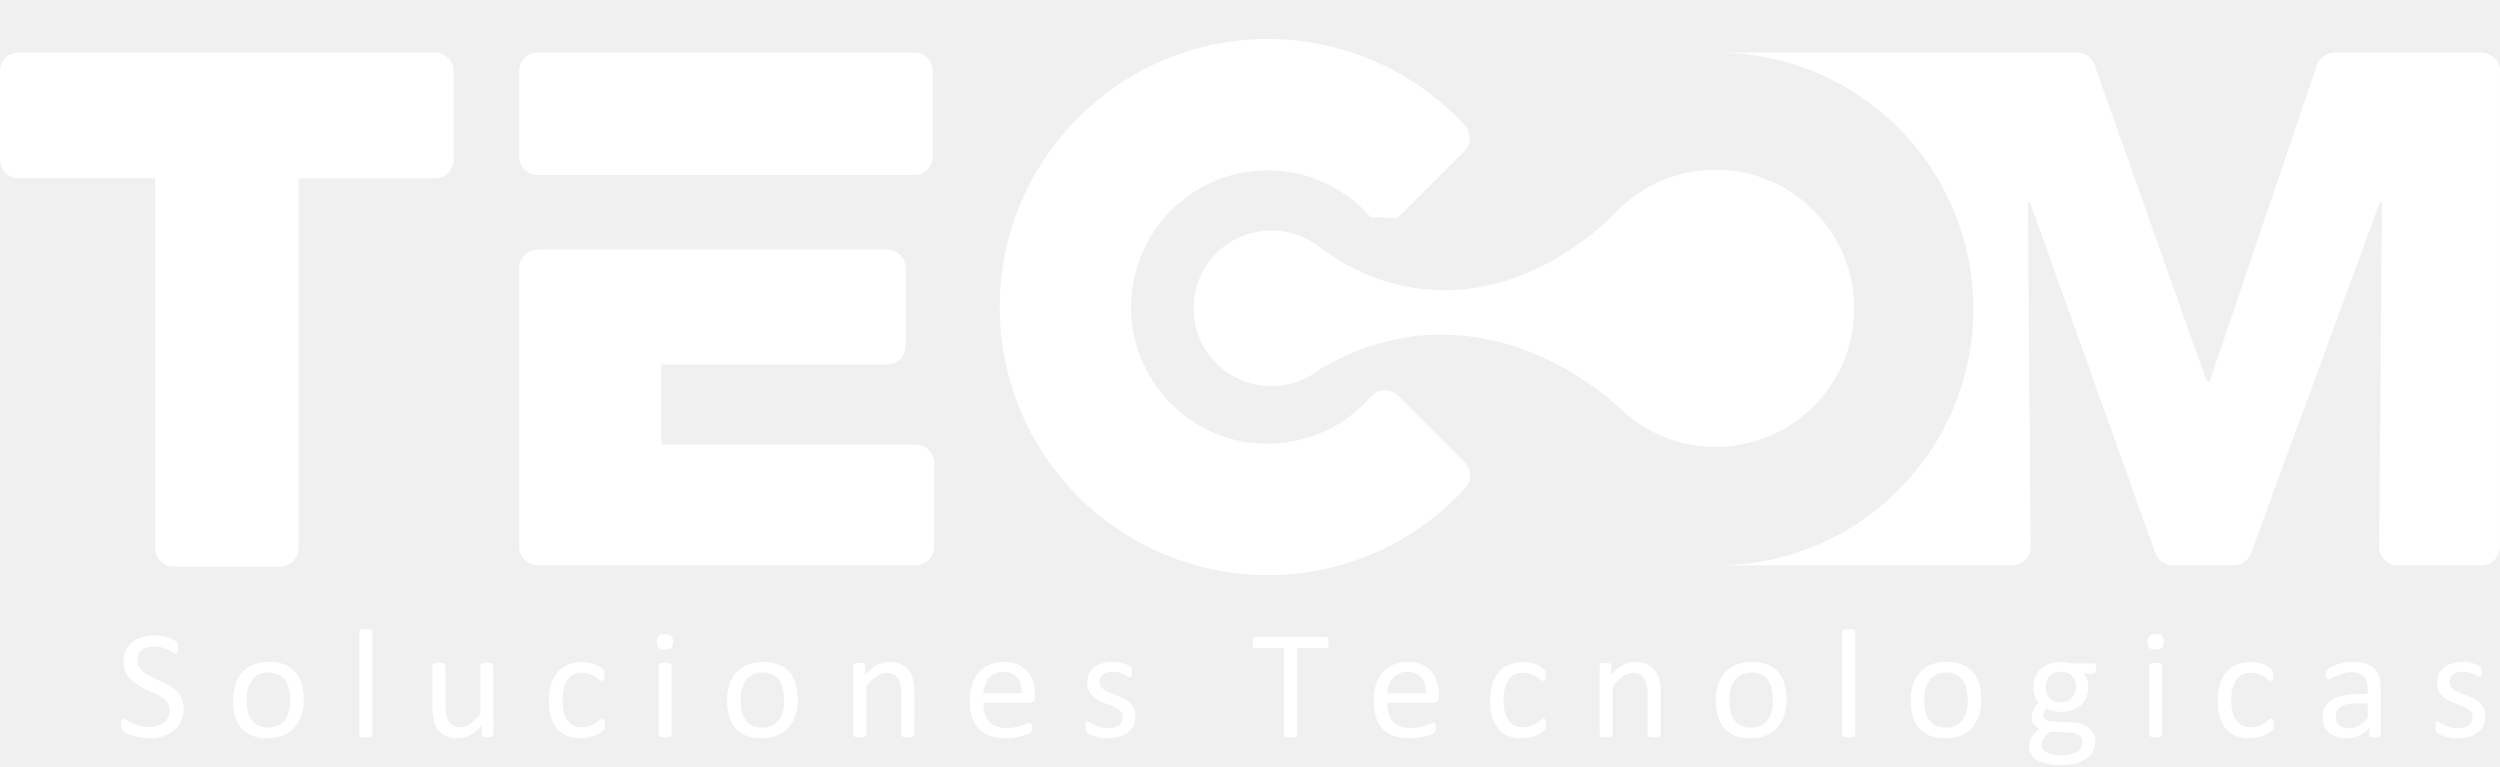
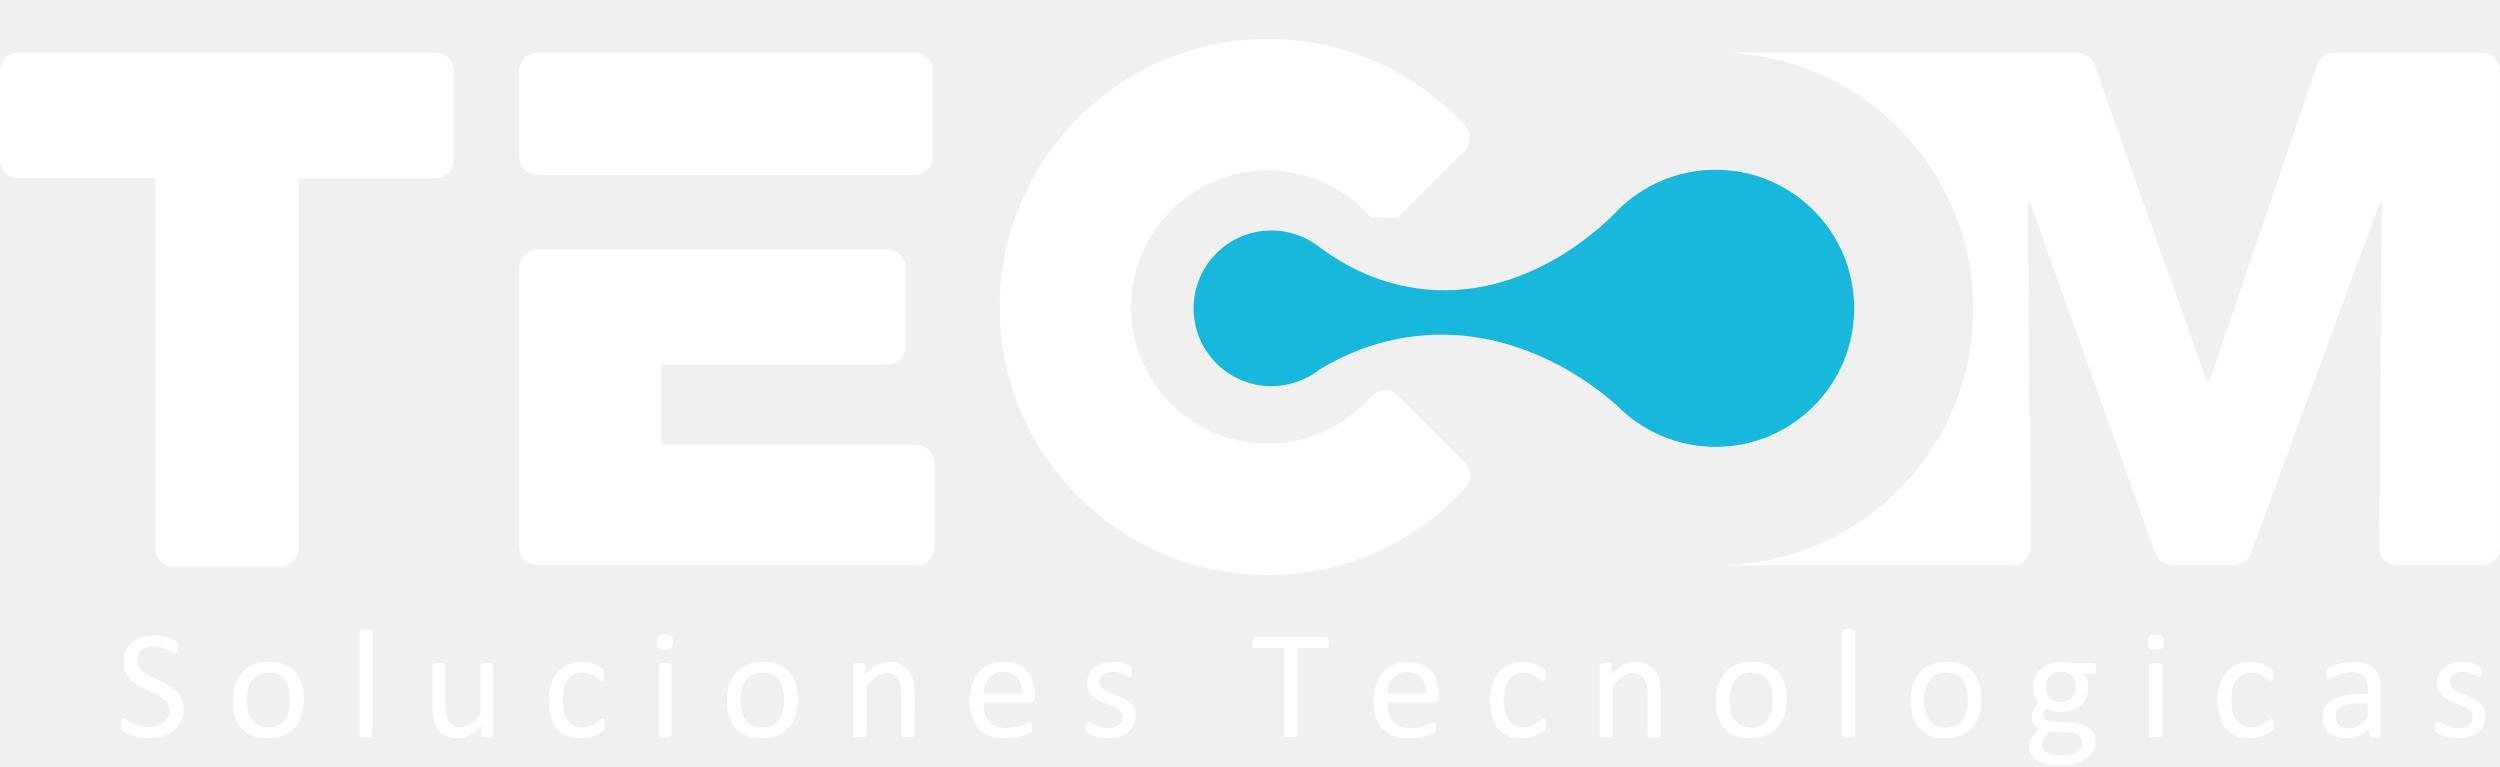
<svg xmlns="http://www.w3.org/2000/svg" id="Capa_1" data-name="Capa 1" viewBox="0 0 384.35 117.81" version="1.1">
  <defs id="defs1">
    <style id="style1">
      .cls-1 {
        fill: #fff;
      }

      .cls-2 {
        fill: #fff;
      }
    </style>
  </defs>
  <path class="cls-1" d="M 66.91,8.09 H 2.84 C 1.27,8.09 0,9.36 0,10.93 v 13.64 c 0,1.57 1.27,2.84 2.84,2.84 h 21.01 v 56.86 c 0,1.57 1.27,2.84 2.84,2.84 h 16.36 c 1.57,0 2.84,-1.27 2.84,-2.84 V 27.42 H 66.9 c 1.57,0 2.84,-1.27 2.84,-2.84 V 10.93 c 0,-1.57 -1.27,-2.84 -2.84,-2.84 z" id="path33" style="fill:#ffffff;fill-opacity:1;stroke:#ffffff;stroke-opacity:1;stroke-width:0;stroke-dasharray:none" />
  <g id="g2" style="fill:#ffffff;fill-opacity:1;stroke:#ffffff;stroke-opacity:1;stroke-width:0;stroke-dasharray:none" transform="translate(0,6)">
    <path id="path32" class="cls-1" d="m 82.66,2.09 h 57.91 c 1.573,0 2.84,1.267 2.84,2.84 V 18.06 c 0,1.573 -1.267,2.84 -2.84,2.84 H 82.66 c -1.573,0 -2.84,-1.267 -2.84,-2.84 V 4.93 c 0,-1.573 1.267,-2.84 2.84,-2.84 z" style="fill:#ffffff;fill-opacity:1;stroke:#ffffff;stroke-opacity:1;stroke-width:0;stroke-dasharray:none" />
    <path class="cls-1" d="M 101.66,62.36 V 50.04 h 34.73 c 1.57,0 2.84,-1.27 2.84,-2.84 V 35.21 c 0,-1.57 -1.27,-2.84 -2.84,-2.84 H 82.66 c -1.57,0 -2.84,1.27 -2.84,2.84 v 42.86 c 0,1.57 1.27,2.84 2.84,2.84 h 58.12 c 1.57,0 2.84,-1.27 2.84,-2.84 V 65.21 c 0,-1.57 -1.27,-2.84 -2.84,-2.84 h -39.12 z" id="path31" style="fill:#ffffff;fill-opacity:1;stroke:#ffffff;stroke-opacity:1;stroke-width:0;stroke-dasharray:none" />
  </g>
  <path class="cls-1" d="m 210.76,60.98 c -4.43,5.1 -11.27,8.04 -18.75,7.05 -9.43,-1.26 -16.95,-8.97 -17.99,-18.43 -1.4,-12.68 8.49,-23.41 20.88,-23.41 6.32,0 11.98,2.79 15.83,7.2 l 4.13,0.13 10.27,-10.27 c 1.08,-1.08 1.12,-2.83 0.08,-3.95 -8.12,-8.81 -20.02,-14.08 -33.13,-13.21 -20.37,1.36 -36.86,17.78 -38.28,38.15 -1.68,24.1 17.37,44.17 41.1,44.17 12.03,0 22.84,-5.16 30.38,-13.38 1.03,-1.12 0.98,-2.86 -0.09,-3.94 L 214.92,60.82 c -1.17,-1.17 -3.07,-1.09 -4.15,0.15 z" id="path30" style="fill:#ffffff;fill-opacity:1;stroke:#ffffff;stroke-opacity:1;stroke-width:0;stroke-dasharray:none" />
-   <path class="cls-2" d="m 263.76,26.1 c -5.92,0 -11.27,2.41 -15.13,6.31 v 0 c -1.47,1.56 -13.86,14.32 -30.8,11.92 -6.92,-0.98 -12.03,-4.13 -14.97,-6.34 v 0 c -2.04,-1.6 -4.6,-2.56 -7.39,-2.56 -6.61,0 -11.97,5.36 -11.97,11.97 0,6.61 5.36,11.97 11.97,11.97 2.79,0 5.36,-0.96 7.39,-2.56 v 0 c 3.26,-1.97 8.28,-4.38 14.73,-5.13 16.54,-1.92 28.71,8.61 31.04,10.71 v 0 c 3.86,3.89 9.21,6.31 15.13,6.31 11.76,0 21.3,-9.54 21.3,-21.3 0,-11.76 -9.54,-21.3 -21.3,-21.3 z" id="path29" style="fill:#ffffff;fill-opacity:1;stroke:#ffffff;stroke-opacity:1;stroke-width:0;stroke-dasharray:none" />
+   <path class="cls-2" d="m 263.76,26.1 c -5.92,0 -11.27,2.41 -15.13,6.31 v 0 c -1.47,1.56 -13.86,14.32 -30.8,11.92 -6.92,-0.98 -12.03,-4.13 -14.97,-6.34 v 0 c -2.04,-1.6 -4.6,-2.56 -7.39,-2.56 -6.61,0 -11.97,5.36 -11.97,11.97 0,6.61 5.36,11.97 11.97,11.97 2.79,0 5.36,-0.96 7.39,-2.56 v 0 c 3.26,-1.97 8.28,-4.38 14.73,-5.13 16.54,-1.92 28.71,8.61 31.04,10.71 v 0 c 3.86,3.89 9.21,6.31 15.13,6.31 11.76,0 21.3,-9.54 21.3,-21.3 0,-11.76 -9.54,-21.3 -21.3,-21.3 z" id="path29" style="fill:#17b8db;fill-opacity:1;stroke:#ffffff;stroke-opacity:1;stroke-width:0;stroke-dasharray:none" />
  <path class="cls-1" d="m 358.89,8.09 c -1.22,0 -2.3,0.78 -2.69,1.93 l -16.49,48.61 h -0.45 L 322.01,9.98 c -0.4,-1.13 -1.48,-1.89 -2.68,-1.89 h -55.36 c 21.76,0 39.41,17.64 39.41,39.41 0,21.77 -17.64,39.41 -39.41,39.41 h 45.38 c 1.58,0 2.86,-1.29 2.84,-2.87 l -0.42,-52.91 h 0.33 l 19.25,53.88 c 0.4,1.13 1.48,1.89 2.68,1.89 h 9.37 c 1.19,0 2.26,-0.74 2.67,-1.86 l 19.8,-53.91 h 0.33 l -0.42,52.91 c -0.01,1.58 1.26,2.87 2.84,2.87 h 12.88 c 1.57,0 2.84,-1.27 2.84,-2.84 V 10.93 c 0,-1.57 -1.27,-2.84 -2.84,-2.84 z" id="path28" style="fill:#ffffff;fill-opacity:1;stroke:#ffffff;stroke-opacity:1;stroke-width:0;stroke-dasharray:none" />
  <g id="g27" style="fill:#ffffff;fill-opacity:1;stroke-width:0;stroke-dasharray:none">
    <path d="m 28.24,108.969 q 0,1.082 -0.411,1.926 -0.399,0.844 -1.125,1.438 -0.714,0.583 -1.694,0.88 -0.968,0.297 -2.093,0.297 -0.786,0 -1.464,-0.131 -0.665,-0.131 -1.198,-0.321 -0.52,-0.19 -0.883,-0.392 -0.351,-0.202 -0.496,-0.345 -0.133,-0.143 -0.206,-0.357 -0.06,-0.226 -0.06,-0.594 0,-0.262 0.024,-0.428 0.024,-0.178 0.073,-0.285 0.048,-0.107 0.121,-0.143 0.073,-0.048 0.169,-0.048 0.169,0 0.472,0.202 0.315,0.202 0.798,0.44 0.484,0.238 1.161,0.452 0.69,0.202 1.585,0.202 0.677,0 1.234,-0.178 0.569,-0.178 0.968,-0.499 0.411,-0.333 0.629,-0.808 0.218,-0.476 0.218,-1.082 0,-0.654 -0.302,-1.117 -0.302,-0.464 -0.798,-0.808 -0.496,-0.357 -1.137,-0.642 -0.629,-0.297 -1.295,-0.594 -0.665,-0.309 -1.295,-0.678 -0.629,-0.369 -1.125,-0.868 -0.496,-0.499 -0.811,-1.165 -0.302,-0.678 -0.302,-1.617 0,-0.963 0.351,-1.712 0.363,-0.761 0.992,-1.272 0.641,-0.511 1.512,-0.773 0.883,-0.273 1.899,-0.273 0.52,0 1.04,0.095 0.532,0.083 0.992,0.238 0.472,0.143 0.835,0.333 0.363,0.178 0.472,0.297 0.121,0.107 0.157,0.178 0.036,0.059 0.06,0.166 0.024,0.095 0.036,0.238 0.012,0.143 0.012,0.369 0,0.214 -0.024,0.38 -0.012,0.166 -0.048,0.285 -0.036,0.107 -0.109,0.166 -0.06,0.048 -0.145,0.048 -0.133,0 -0.423,-0.166 -0.278,-0.166 -0.69,-0.369 -0.411,-0.214 -0.98,-0.38 -0.557,-0.178 -1.258,-0.178 -0.653,0 -1.137,0.178 -0.484,0.166 -0.798,0.452 -0.315,0.285 -0.472,0.678 -0.157,0.392 -0.157,0.832 0,0.642 0.302,1.106 0.302,0.464 0.798,0.82 0.508,0.357 1.149,0.654 0.641,0.297 1.307,0.606 0.665,0.297 1.307,0.666 0.641,0.357 1.137,0.856 0.508,0.487 0.811,1.165 0.315,0.666 0.315,1.581 z m 18.474,-1.45 q 0,1.308 -0.351,2.413 -0.351,1.094 -1.053,1.89 -0.69,0.796 -1.742,1.248 -1.04,0.44 -2.42,0.44 -1.343,0 -2.347,-0.392 -0.992,-0.392 -1.657,-1.141 -0.665,-0.749 -0.992,-1.819 -0.327,-1.07 -0.327,-2.425 0,-1.308 0.339,-2.401 0.351,-1.106 1.04,-1.902 0.702,-0.796 1.742,-1.236 1.04,-0.44 2.432,-0.44 1.343,0 2.335,0.392 1.004,0.392 1.67,1.141 0.665,0.749 0.992,1.819 0.339,1.07 0.339,2.413 z m -2.105,0.131 q 0,-0.868 -0.169,-1.641 -0.157,-0.773 -0.532,-1.355 -0.375,-0.583 -1.016,-0.915 -0.641,-0.345 -1.597,-0.345 -0.883,0 -1.524,0.309 -0.629,0.309 -1.04,0.88 -0.411,0.559 -0.617,1.331 -0.194,0.773 -0.194,1.688 0,0.88 0.157,1.652 0.169,0.773 0.544,1.355 0.387,0.571 1.028,0.915 0.641,0.333 1.597,0.333 0.871,0 1.512,-0.309 0.641,-0.309 1.053,-0.868 0.411,-0.559 0.605,-1.331 0.194,-0.773 0.194,-1.7 z m 12.643,5.338 q 0,0.095 -0.048,0.166 -0.048,0.059 -0.157,0.107 -0.109,0.048 -0.302,0.071 -0.194,0.024 -0.496,0.024 -0.29,0 -0.484,-0.024 -0.194,-0.024 -0.315,-0.071 -0.109,-0.048 -0.157,-0.107 -0.036,-0.071 -0.036,-0.166 V 97.105 q 0,-0.095 0.036,-0.166 0.048,-0.071 0.157,-0.119 0.121,-0.048 0.315,-0.071 0.194,-0.024 0.484,-0.024 0.302,0 0.496,0.024 0.194,0.024 0.302,0.071 0.109,0.048 0.157,0.119 0.048,0.071 0.048,0.166 z m 18.619,0 q 0,0.095 -0.048,0.166 -0.036,0.059 -0.145,0.107 -0.109,0.048 -0.29,0.071 -0.169,0.024 -0.423,0.024 -0.278,0 -0.46,-0.024 -0.169,-0.024 -0.278,-0.071 -0.097,-0.048 -0.133,-0.107 -0.036,-0.071 -0.036,-0.166 v -1.415 q -0.932,1.01 -1.839,1.474 -0.907,0.464 -1.839,0.464 -1.089,0 -1.839,-0.357 -0.738,-0.357 -1.198,-0.963 -0.46,-0.618 -0.665,-1.427 -0.194,-0.82 -0.194,-1.985 v -6.491 q 0,-0.095 0.036,-0.155 0.048,-0.071 0.169,-0.119 0.121,-0.059 0.315,-0.071 0.194,-0.024 0.484,-0.024 0.29,0 0.484,0.024 0.194,0.012 0.302,0.071 0.121,0.048 0.169,0.119 0.048,0.059 0.048,0.155 v 6.229 q 0,0.939 0.133,1.51 0.145,0.559 0.423,0.963 0.29,0.392 0.726,0.618 0.436,0.214 1.016,0.214 0.75,0 1.488,-0.523 0.75,-0.523 1.585,-1.534 v -7.478 q 0,-0.095 0.036,-0.155 0.048,-0.071 0.169,-0.119 0.121,-0.059 0.302,-0.071 0.194,-0.024 0.496,-0.024 0.29,0 0.484,0.024 0.194,0.012 0.302,0.071 0.109,0.048 0.157,0.119 0.06,0.059 0.06,0.155 z m 17.119,-1.629 q 0,0.202 -0.012,0.357 -0.012,0.143 -0.048,0.25 -0.024,0.095 -0.073,0.178 -0.036,0.071 -0.194,0.226 -0.145,0.143 -0.508,0.369 -0.363,0.214 -0.823,0.392 -0.448,0.166 -0.98,0.273 -0.532,0.107 -1.101,0.107 -1.174,0 -2.081,-0.38 -0.907,-0.38 -1.524,-1.106 -0.605,-0.737 -0.932,-1.795 -0.315,-1.07 -0.315,-2.461 0,-1.581 0.387,-2.71 0.399,-1.141 1.077,-1.866 0.69,-0.725 1.609,-1.07 0.932,-0.357 2.008,-0.357 0.52,0 1.004,0.095 0.496,0.095 0.907,0.25 0.411,0.155 0.726,0.357 0.327,0.202 0.472,0.345 0.145,0.143 0.194,0.226 0.06,0.083 0.097,0.202 0.036,0.107 0.048,0.25 0.012,0.143 0.012,0.357 0,0.464 -0.109,0.654 -0.109,0.178 -0.266,0.178 -0.181,0 -0.423,-0.19 -0.23,-0.202 -0.593,-0.44 -0.363,-0.238 -0.883,-0.428 -0.508,-0.202 -1.21,-0.202 -1.44,0 -2.214,1.094 -0.762,1.082 -0.762,3.15 0,1.034 0.194,1.819 0.206,0.773 0.593,1.296 0.387,0.523 0.944,0.785 0.569,0.25 1.295,0.25 0.69,0 1.21,-0.214 0.52,-0.214 0.895,-0.464 0.387,-0.262 0.641,-0.464 0.266,-0.214 0.411,-0.214 0.085,0 0.145,0.048 0.06,0.048 0.097,0.166 0.048,0.107 0.06,0.285 0.024,0.166 0.024,0.404 z m 10.247,1.629 q 0,0.095 -0.048,0.166 -0.048,0.059 -0.157,0.107 -0.109,0.048 -0.302,0.071 -0.194,0.024 -0.496,0.024 -0.29,0 -0.484,-0.024 -0.194,-0.024 -0.315,-0.071 -0.109,-0.048 -0.157,-0.107 -0.036,-0.071 -0.036,-0.166 v -10.699 q 0,-0.083 0.036,-0.155 0.048,-0.071 0.157,-0.119 0.121,-0.048 0.315,-0.071 0.194,-0.024 0.484,-0.024 0.302,0 0.496,0.024 0.194,0.024 0.302,0.071 0.109,0.048 0.157,0.119 0.048,0.071 0.048,0.155 z m 0.23,-14.313 q 0,0.69 -0.266,0.939 -0.266,0.25 -0.98,0.25 -0.702,0 -0.968,-0.238 -0.254,-0.25 -0.254,-0.927 0,-0.69 0.266,-0.939 0.266,-0.25 0.98,-0.25 0.702,0 0.956,0.25 0.266,0.238 0.266,0.915 z m 19.188,8.845 q 0,1.308 -0.351,2.413 -0.351,1.094 -1.053,1.89 -0.69,0.796 -1.742,1.248 -1.04,0.44 -2.42,0.44 -1.343,0 -2.347,-0.392 -0.992,-0.392 -1.657,-1.141 -0.665,-0.749 -0.992,-1.819 -0.327,-1.07 -0.327,-2.425 0,-1.308 0.339,-2.401 0.351,-1.106 1.04,-1.902 0.702,-0.796 1.742,-1.236 1.04,-0.44 2.432,-0.44 1.343,0 2.335,0.392 1.004,0.392 1.67,1.141 0.665,0.749 0.992,1.819 0.339,1.07 0.339,2.413 z m -2.105,0.131 q 0,-0.868 -0.169,-1.641 -0.157,-0.773 -0.532,-1.355 -0.375,-0.583 -1.016,-0.915 -0.641,-0.345 -1.597,-0.345 -0.883,0 -1.524,0.309 -0.629,0.309 -1.04,0.88 -0.411,0.559 -0.617,1.331 -0.194,0.773 -0.194,1.688 0,0.88 0.157,1.652 0.169,0.773 0.544,1.355 0.387,0.571 1.028,0.915 0.641,0.333 1.597,0.333 0.871,0 1.512,-0.309 0.641,-0.309 1.053,-0.868 0.411,-0.559 0.605,-1.331 0.194,-0.773 0.194,-1.7 z m 20.023,5.338 q 0,0.095 -0.048,0.166 -0.048,0.059 -0.157,0.107 -0.109,0.048 -0.302,0.071 -0.194,0.024 -0.484,0.024 -0.302,0 -0.496,-0.024 -0.194,-0.024 -0.302,-0.071 -0.109,-0.048 -0.157,-0.107 -0.048,-0.071 -0.048,-0.166 v -6.265 q 0,-0.915 -0.145,-1.474 -0.145,-0.559 -0.423,-0.963 -0.278,-0.404 -0.726,-0.618 -0.436,-0.214 -1.016,-0.214 -0.75,0 -1.5,0.523 -0.75,0.523 -1.573,1.534 v 7.478 q 0,0.095 -0.048,0.166 -0.048,0.059 -0.157,0.107 -0.109,0.048 -0.302,0.071 -0.194,0.024 -0.496,0.024 -0.29,0 -0.484,-0.024 -0.194,-0.024 -0.315,-0.071 -0.109,-0.048 -0.157,-0.107 -0.036,-0.071 -0.036,-0.166 v -10.699 q 0,-0.095 0.036,-0.155 0.036,-0.071 0.145,-0.119 0.109,-0.059 0.278,-0.071 0.169,-0.024 0.448,-0.024 0.266,0 0.436,0.024 0.181,0.012 0.278,0.071 0.097,0.048 0.133,0.119 0.048,0.059 0.048,0.155 v 1.415 q 0.919,-1.01 1.827,-1.474 0.919,-0.476 1.851,-0.476 1.089,0 1.827,0.369 0.75,0.357 1.21,0.963 0.46,0.606 0.653,1.427 0.206,0.808 0.206,1.95 z m 18.534,-5.813 q 0,0.464 -0.242,0.666 -0.23,0.19 -0.532,0.19 h -7.138 q 0,0.892 0.181,1.605 0.181,0.713 0.605,1.224 0.423,0.511 1.101,0.785 0.677,0.273 1.657,0.273 0.774,0 1.379,-0.119 0.605,-0.131 1.04,-0.285 0.448,-0.155 0.726,-0.273 0.29,-0.131 0.436,-0.131 0.085,0 0.145,0.048 0.073,0.036 0.109,0.119 0.036,0.083 0.048,0.238 0.024,0.143 0.024,0.357 0,0.155 -0.012,0.273 -0.012,0.107 -0.036,0.202 -0.012,0.083 -0.06,0.155 -0.036,0.071 -0.109,0.143 -0.06,0.059 -0.387,0.214 -0.327,0.143 -0.847,0.285 -0.52,0.143 -1.21,0.25 -0.677,0.119 -1.452,0.119 -1.343,0 -2.359,-0.369 -1.004,-0.369 -1.694,-1.094 -0.69,-0.725 -1.04,-1.819 -0.351,-1.094 -0.351,-2.544 0,-1.379 0.363,-2.473 0.363,-1.106 1.04,-1.866 0.69,-0.773 1.657,-1.177 0.968,-0.416 2.166,-0.416 1.282,0 2.178,0.404 0.907,0.404 1.488,1.094 0.581,0.678 0.847,1.605 0.278,0.915 0.278,1.962 z m -2.008,-0.583 q 0.036,-1.545 -0.702,-2.425 -0.726,-0.88 -2.166,-0.88 -0.738,0 -1.295,0.273 -0.557,0.273 -0.932,0.725 -0.375,0.452 -0.581,1.058 -0.206,0.594 -0.23,1.248 z m 17.482,3.483 q 0,0.82 -0.315,1.462 -0.302,0.642 -0.871,1.082 -0.569,0.44 -1.355,0.666 -0.786,0.226 -1.73,0.226 -0.581,0 -1.113,-0.095 -0.52,-0.083 -0.944,-0.214 -0.411,-0.143 -0.702,-0.285 -0.29,-0.155 -0.423,-0.273 -0.133,-0.119 -0.194,-0.333 -0.06,-0.214 -0.06,-0.583 0,-0.226 0.024,-0.38 0.024,-0.155 0.06,-0.25 0.036,-0.095 0.097,-0.131 0.073,-0.048 0.157,-0.048 0.133,0 0.387,0.166 0.266,0.155 0.641,0.345 0.387,0.19 0.907,0.357 0.52,0.155 1.198,0.155 0.508,0 0.919,-0.107 0.411,-0.107 0.714,-0.309 0.302,-0.214 0.46,-0.535 0.169,-0.321 0.169,-0.761 0,-0.452 -0.242,-0.761 -0.23,-0.309 -0.617,-0.547 -0.387,-0.238 -0.871,-0.416 -0.484,-0.19 -1.004,-0.392 -0.508,-0.202 -1.004,-0.452 -0.484,-0.262 -0.871,-0.63 -0.387,-0.369 -0.629,-0.88 -0.23,-0.511 -0.23,-1.224 0,-0.63 0.242,-1.201 0.254,-0.583 0.75,-1.01 0.496,-0.44 1.234,-0.701 0.75,-0.262 1.742,-0.262 0.436,0 0.871,0.071 0.436,0.071 0.786,0.178 0.351,0.107 0.593,0.238 0.254,0.119 0.375,0.214 0.133,0.095 0.169,0.166 0.048,0.071 0.06,0.166 0.024,0.083 0.036,0.214 0.024,0.131 0.024,0.321 0,0.202 -0.024,0.357 -0.012,0.143 -0.06,0.238 -0.036,0.095 -0.097,0.143 -0.06,0.036 -0.133,0.036 -0.109,0 -0.315,-0.131 -0.206,-0.131 -0.532,-0.273 -0.327,-0.155 -0.774,-0.285 -0.436,-0.131 -1.004,-0.131 -0.508,0 -0.895,0.119 -0.387,0.107 -0.641,0.321 -0.242,0.202 -0.375,0.487 -0.121,0.285 -0.121,0.618 0,0.464 0.242,0.785 0.242,0.309 0.629,0.547 0.387,0.238 0.883,0.428 0.496,0.19 1.004,0.392 0.52,0.202 1.016,0.452 0.508,0.25 0.895,0.606 0.387,0.357 0.617,0.856 0.242,0.499 0.242,1.189 z m 29.701,-11.294 q 0,0.226 -0.024,0.392 -0.024,0.166 -0.085,0.273 -0.048,0.095 -0.133,0.143 -0.073,0.048 -0.169,0.048 h -4.404 v 13.338 q 0,0.095 -0.048,0.166 -0.048,0.071 -0.169,0.119 -0.121,0.036 -0.327,0.059 -0.194,0.036 -0.496,0.036 -0.29,0 -0.496,-0.036 -0.206,-0.024 -0.327,-0.059 -0.121,-0.048 -0.169,-0.119 -0.048,-0.071 -0.048,-0.166 V 99.637 h -4.404 q -0.097,0 -0.181,-0.048 -0.073,-0.048 -0.121,-0.143 -0.048,-0.107 -0.085,-0.273 -0.024,-0.166 -0.024,-0.392 0,-0.226 0.024,-0.392 0.036,-0.178 0.085,-0.285 0.048,-0.107 0.121,-0.155 0.085,-0.048 0.181,-0.048 h 10.888 q 0.097,0 0.169,0.048 0.085,0.048 0.133,0.155 0.06,0.107 0.085,0.285 0.024,0.166 0.024,0.392 z m 16.925,8.393 q 0,0.464 -0.242,0.666 -0.23,0.19 -0.532,0.19 h -7.138 q 0,0.892 0.181,1.605 0.181,0.713 0.605,1.224 0.423,0.511 1.101,0.785 0.677,0.273 1.657,0.273 0.774,0 1.379,-0.119 0.605,-0.131 1.04,-0.285 0.448,-0.155 0.726,-0.273 0.29,-0.131 0.436,-0.131 0.085,0 0.145,0.048 0.073,0.036 0.109,0.119 0.036,0.083 0.048,0.238 0.024,0.143 0.024,0.357 0,0.155 -0.012,0.273 -0.012,0.107 -0.036,0.202 -0.012,0.083 -0.06,0.155 -0.036,0.071 -0.109,0.143 -0.06,0.059 -0.387,0.214 -0.327,0.143 -0.847,0.285 -0.52,0.143 -1.21,0.25 -0.677,0.119 -1.452,0.119 -1.343,0 -2.359,-0.369 -1.004,-0.369 -1.694,-1.094 -0.69,-0.725 -1.04,-1.819 -0.351,-1.094 -0.351,-2.544 0,-1.379 0.363,-2.473 0.363,-1.106 1.04,-1.866 0.69,-0.773 1.657,-1.177 0.968,-0.416 2.166,-0.416 1.282,0 2.178,0.404 0.907,0.404 1.488,1.094 0.581,0.678 0.847,1.605 0.278,0.915 0.278,1.962 z m -2.008,-0.583 q 0.036,-1.545 -0.702,-2.425 -0.726,-0.88 -2.166,-0.88 -0.738,0 -1.295,0.273 -0.557,0.273 -0.932,0.725 -0.375,0.452 -0.581,1.058 -0.206,0.594 -0.23,1.248 z m 18.474,4.767 q 0,0.202 -0.012,0.357 -0.012,0.143 -0.048,0.25 -0.024,0.095 -0.072,0.178 -0.036,0.071 -0.194,0.226 -0.145,0.143 -0.508,0.369 -0.363,0.214 -0.823,0.392 -0.448,0.166 -0.98,0.273 -0.532,0.107 -1.101,0.107 -1.174,0 -2.081,-0.38 -0.907,-0.38 -1.524,-1.106 -0.605,-0.737 -0.932,-1.795 -0.315,-1.07 -0.315,-2.461 0,-1.581 0.387,-2.71 0.399,-1.141 1.077,-1.866 0.69,-0.725 1.609,-1.07 0.932,-0.357 2.008,-0.357 0.52,0 1.004,0.095 0.496,0.095 0.907,0.25 0.411,0.155 0.726,0.357 0.327,0.202 0.472,0.345 0.145,0.143 0.194,0.226 0.06,0.083 0.097,0.202 0.036,0.107 0.048,0.25 0.012,0.143 0.012,0.357 0,0.464 -0.109,0.654 -0.109,0.178 -0.266,0.178 -0.181,0 -0.423,-0.19 -0.23,-0.202 -0.593,-0.44 -0.363,-0.238 -0.883,-0.428 -0.508,-0.202 -1.21,-0.202 -1.44,0 -2.214,1.094 -0.762,1.082 -0.762,3.15 0,1.034 0.194,1.819 0.206,0.773 0.593,1.296 0.387,0.523 0.944,0.785 0.569,0.25 1.295,0.25 0.69,0 1.21,-0.214 0.52,-0.214 0.895,-0.464 0.387,-0.262 0.641,-0.464 0.266,-0.214 0.411,-0.214 0.085,0 0.145,0.048 0.06,0.048 0.097,0.166 0.048,0.107 0.06,0.285 0.024,0.166 0.024,0.404 z m 17.627,1.629 q 0,0.095 -0.048,0.166 -0.048,0.059 -0.157,0.107 -0.109,0.048 -0.302,0.071 -0.194,0.024 -0.484,0.024 -0.302,0 -0.496,-0.024 -0.194,-0.024 -0.302,-0.071 -0.109,-0.048 -0.157,-0.107 -0.048,-0.071 -0.048,-0.166 v -6.265 q 0,-0.915 -0.145,-1.474 -0.145,-0.559 -0.423,-0.963 -0.278,-0.404 -0.726,-0.618 -0.436,-0.214 -1.016,-0.214 -0.75,0 -1.5,0.523 -0.75,0.523 -1.573,1.534 v 7.478 q 0,0.095 -0.048,0.166 -0.048,0.059 -0.157,0.107 -0.109,0.048 -0.302,0.071 -0.194,0.024 -0.496,0.024 -0.29,0 -0.484,-0.024 -0.194,-0.024 -0.315,-0.071 -0.109,-0.048 -0.157,-0.107 -0.036,-0.071 -0.036,-0.166 v -10.699 q 0,-0.095 0.036,-0.155 0.036,-0.071 0.145,-0.119 0.109,-0.059 0.278,-0.071 0.169,-0.024 0.448,-0.024 0.266,0 0.436,0.024 0.181,0.012 0.278,0.071 0.097,0.048 0.133,0.119 0.048,0.059 0.048,0.155 v 1.415 q 0.919,-1.01 1.827,-1.474 0.919,-0.476 1.851,-0.476 1.089,0 1.827,0.369 0.75,0.357 1.21,0.963 0.46,0.606 0.653,1.427 0.206,0.808 0.206,1.95 z m 19.369,-5.468 q 0,1.308 -0.351,2.413 -0.351,1.094 -1.053,1.89 -0.69,0.796 -1.742,1.248 -1.04,0.44 -2.42,0.44 -1.343,0 -2.347,-0.392 -0.992,-0.392 -1.657,-1.141 -0.665,-0.749 -0.992,-1.819 -0.327,-1.07 -0.327,-2.425 0,-1.308 0.339,-2.401 0.351,-1.106 1.04,-1.902 0.702,-0.796 1.742,-1.236 1.04,-0.44 2.432,-0.44 1.343,0 2.335,0.392 1.004,0.392 1.67,1.141 0.665,0.749 0.992,1.819 0.339,1.07 0.339,2.413 z m -2.105,0.131 q 0,-0.868 -0.169,-1.641 -0.157,-0.773 -0.532,-1.355 -0.375,-0.583 -1.016,-0.915 -0.641,-0.345 -1.597,-0.345 -0.883,0 -1.524,0.309 -0.629,0.309 -1.04,0.88 -0.411,0.559 -0.617,1.331 -0.194,0.773 -0.194,1.688 0,0.88 0.157,1.652 0.169,0.773 0.544,1.355 0.387,0.571 1.028,0.915 0.641,0.333 1.597,0.333 0.871,0 1.512,-0.309 0.641,-0.309 1.053,-0.868 0.411,-0.559 0.605,-1.331 0.194,-0.773 0.194,-1.7 z m 12.643,5.338 q 0,0.095 -0.048,0.166 -0.048,0.059 -0.157,0.107 -0.109,0.048 -0.302,0.071 -0.194,0.024 -0.496,0.024 -0.29,0 -0.484,-0.024 -0.194,-0.024 -0.315,-0.071 -0.109,-0.048 -0.157,-0.107 -0.036,-0.071 -0.036,-0.166 V 97.105 q 0,-0.095 0.036,-0.166 0.048,-0.071 0.157,-0.119 0.121,-0.048 0.315,-0.071 0.194,-0.024 0.484,-0.024 0.302,0 0.496,0.024 0.194,0.024 0.302,0.071 0.109,0.048 0.157,0.119 0.048,0.071 0.048,0.166 z m 19.418,-5.468 q 0,1.308 -0.351,2.413 -0.351,1.094 -1.053,1.89 -0.69,0.796 -1.742,1.248 -1.04,0.44 -2.42,0.44 -1.343,0 -2.347,-0.392 -0.992,-0.392 -1.657,-1.141 -0.665,-0.749 -0.992,-1.819 -0.327,-1.07 -0.327,-2.425 0,-1.308 0.339,-2.401 0.351,-1.106 1.04,-1.902 0.702,-0.796 1.742,-1.236 1.04,-0.44 2.432,-0.44 1.343,0 2.335,0.392 1.004,0.392 1.67,1.141 0.665,0.749 0.992,1.819 0.339,1.07 0.339,2.413 z m -2.105,0.131 q 0,-0.868 -0.169,-1.641 -0.157,-0.773 -0.532,-1.355 -0.375,-0.583 -1.016,-0.915 -0.641,-0.345 -1.597,-0.345 -0.883,0 -1.524,0.309 -0.629,0.309 -1.04,0.88 -0.411,0.559 -0.617,1.331 -0.194,0.773 -0.194,1.688 0,0.88 0.157,1.652 0.169,0.773 0.544,1.355 0.387,0.571 1.028,0.915 0.641,0.333 1.597,0.333 0.871,0 1.512,-0.309 0.641,-0.309 1.053,-0.868 0.411,-0.559 0.605,-1.331 0.194,-0.773 0.194,-1.7 z m 19.744,-4.874 q 0,0.416 -0.121,0.606 -0.109,0.178 -0.29,0.178 h -1.561 q 0.423,0.428 0.593,0.951 0.169,0.511 0.169,1.07 0,0.927 -0.302,1.641 -0.302,0.713 -0.871,1.213 -0.557,0.487 -1.331,0.749 -0.774,0.262 -1.718,0.262 -0.665,0 -1.27,-0.166 -0.593,-0.178 -0.919,-0.44 -0.218,0.214 -0.363,0.487 -0.133,0.273 -0.133,0.63 0,0.416 0.387,0.69 0.399,0.273 1.053,0.297 l 2.843,0.119 q 0.811,0.024 1.488,0.226 0.677,0.19 1.174,0.559 0.496,0.357 0.774,0.892 0.278,0.523 0.278,1.224 0,0.737 -0.315,1.403 -0.315,0.666 -0.968,1.165 -0.641,0.511 -1.645,0.796 -1.004,0.297 -2.371,0.297 -1.319,0 -2.25,-0.226 -0.919,-0.214 -1.512,-0.594 -0.593,-0.38 -0.859,-0.915 -0.266,-0.523 -0.266,-1.141 0,-0.392 0.097,-0.761 0.097,-0.369 0.29,-0.701 0.206,-0.333 0.496,-0.63 0.302,-0.309 0.69,-0.606 -0.593,-0.297 -0.883,-0.749 -0.278,-0.452 -0.278,-0.975 0,-0.725 0.302,-1.296 0.302,-0.571 0.75,-1.022 -0.375,-0.44 -0.593,-0.987 -0.218,-0.559 -0.218,-1.343 0,-0.915 0.315,-1.641 0.315,-0.725 0.871,-1.224 0.557,-0.499 1.331,-0.761 0.786,-0.273 1.706,-0.273 0.496,0 0.919,0.059 0.436,0.048 0.811,0.143 h 3.291 q 0.206,0 0.302,0.202 0.109,0.19 0.109,0.594 z m -3.121,2.817 q 0,-1.094 -0.617,-1.7 -0.605,-0.618 -1.73,-0.618 -0.581,0 -1.016,0.19 -0.423,0.19 -0.714,0.523 -0.278,0.333 -0.423,0.773 -0.133,0.428 -0.133,0.903 0,1.058 0.605,1.664 0.617,0.606 1.718,0.606 0.593,0 1.028,-0.178 0.436,-0.19 0.714,-0.511 0.29,-0.333 0.423,-0.761 0.145,-0.428 0.145,-0.892 z m 1.004,8.476 q 0,-0.69 -0.581,-1.058 -0.569,-0.38 -1.549,-0.404 l -2.819,-0.095 q -0.387,0.297 -0.641,0.571 -0.242,0.262 -0.387,0.499 -0.145,0.25 -0.206,0.487 -0.048,0.238 -0.048,0.487 0,0.773 0.798,1.165 0.798,0.404 2.226,0.404 0.907,0 1.512,-0.178 0.617,-0.166 0.992,-0.452 0.375,-0.285 0.532,-0.654 0.169,-0.369 0.169,-0.773 z m 12.28,-1.082 q 0,0.095 -0.048,0.166 -0.048,0.059 -0.157,0.107 -0.109,0.048 -0.302,0.071 -0.194,0.024 -0.496,0.024 -0.29,0 -0.484,-0.024 -0.194,-0.024 -0.315,-0.071 -0.109,-0.048 -0.157,-0.107 -0.036,-0.071 -0.036,-0.166 v -10.699 q 0,-0.083 0.036,-0.155 0.048,-0.071 0.157,-0.119 0.121,-0.048 0.315,-0.071 0.194,-0.024 0.484,-0.024 0.302,0 0.496,0.024 0.194,0.024 0.302,0.071 0.109,0.048 0.157,0.119 0.048,0.071 0.048,0.155 z m 0.23,-14.313 q 0,0.69 -0.266,0.939 -0.266,0.25 -0.98,0.25 -0.702,0 -0.968,-0.238 -0.254,-0.25 -0.254,-0.927 0,-0.69 0.266,-0.939 0.266,-0.25 0.98,-0.25 0.702,0 0.956,0.25 0.266,0.238 0.266,0.915 z m 16.889,12.684 q 0,0.202 -0.012,0.357 -0.012,0.143 -0.048,0.25 -0.024,0.095 -0.073,0.178 -0.036,0.071 -0.194,0.226 -0.145,0.143 -0.508,0.369 -0.363,0.214 -0.823,0.392 -0.448,0.166 -0.98,0.273 -0.532,0.107 -1.101,0.107 -1.174,0 -2.081,-0.38 -0.907,-0.38 -1.524,-1.106 -0.605,-0.737 -0.932,-1.795 -0.315,-1.07 -0.315,-2.461 0,-1.581 0.387,-2.71 0.399,-1.141 1.077,-1.866 0.69,-0.725 1.609,-1.07 0.932,-0.357 2.008,-0.357 0.52,0 1.004,0.095 0.496,0.095 0.907,0.25 0.411,0.155 0.726,0.357 0.327,0.202 0.472,0.345 0.145,0.143 0.194,0.226 0.06,0.083 0.097,0.202 0.036,0.107 0.048,0.25 0.012,0.143 0.012,0.357 0,0.464 -0.109,0.654 -0.109,0.178 -0.266,0.178 -0.181,0 -0.423,-0.19 -0.23,-0.202 -0.593,-0.44 -0.363,-0.238 -0.883,-0.428 -0.508,-0.202 -1.21,-0.202 -1.44,0 -2.214,1.094 -0.762,1.082 -0.762,3.15 0,1.034 0.194,1.819 0.206,0.773 0.593,1.296 0.387,0.523 0.944,0.785 0.569,0.25 1.294,0.25 0.69,0 1.21,-0.214 0.52,-0.214 0.895,-0.464 0.387,-0.262 0.641,-0.464 0.266,-0.214 0.411,-0.214 0.085,0 0.145,0.048 0.06,0.048 0.097,0.166 0.048,0.107 0.06,0.285 0.024,0.166 0.024,0.404 z m 16.454,1.641 q 0,0.143 -0.097,0.214 -0.097,0.071 -0.266,0.107 -0.169,0.036 -0.496,0.036 -0.315,0 -0.508,-0.036 -0.181,-0.036 -0.266,-0.107 -0.085,-0.071 -0.085,-0.214 v -1.07 q -0.714,0.749 -1.597,1.165 -0.871,0.416 -1.851,0.416 -0.859,0 -1.561,-0.226 -0.69,-0.214 -1.186,-0.63 -0.484,-0.416 -0.762,-1.022 -0.266,-0.606 -0.266,-1.379 0,-0.903 0.375,-1.569 0.375,-0.666 1.077,-1.106 0.702,-0.44 1.718,-0.654 1.016,-0.226 2.287,-0.226 h 1.5 v -0.832 q 0,-0.618 -0.133,-1.094 -0.133,-0.476 -0.436,-0.785 -0.29,-0.321 -0.762,-0.476 -0.472,-0.166 -1.161,-0.166 -0.738,0 -1.331,0.178 -0.581,0.166 -1.028,0.38 -0.436,0.202 -0.738,0.38 -0.29,0.166 -0.436,0.166 -0.097,0 -0.169,-0.048 -0.073,-0.048 -0.133,-0.143 -0.048,-0.095 -0.073,-0.238 -0.024,-0.155 -0.024,-0.333 0,-0.297 0.036,-0.464 0.048,-0.178 0.206,-0.333 0.169,-0.155 0.569,-0.357 0.399,-0.214 0.919,-0.38 0.52,-0.178 1.137,-0.285 0.617,-0.119 1.246,-0.119 1.174,0 1.996,0.262 0.823,0.262 1.331,0.773 0.508,0.499 0.738,1.248 0.23,0.749 0.23,1.748 z m -1.984,-4.886 h -1.706 q -0.823,0 -1.428,0.143 -0.605,0.131 -1.004,0.404 -0.399,0.262 -0.593,0.642 -0.181,0.369 -0.181,0.856 0,0.832 0.532,1.331 0.544,0.487 1.512,0.487 0.786,0 1.452,-0.392 0.677,-0.392 1.415,-1.201 z m 18.087,1.962 q 0,0.82 -0.315,1.462 -0.302,0.642 -0.871,1.082 -0.569,0.44 -1.355,0.666 -0.786,0.226 -1.73,0.226 -0.581,0 -1.113,-0.095 -0.52,-0.083 -0.944,-0.214 -0.411,-0.143 -0.702,-0.285 -0.29,-0.155 -0.423,-0.273 -0.133,-0.119 -0.194,-0.333 -0.06,-0.214 -0.06,-0.583 0,-0.226 0.024,-0.38 0.024,-0.155 0.06,-0.25 0.036,-0.095 0.097,-0.131 0.073,-0.048 0.157,-0.048 0.133,0 0.387,0.166 0.266,0.155 0.641,0.345 0.387,0.19 0.907,0.357 0.52,0.155 1.198,0.155 0.508,0 0.919,-0.107 0.411,-0.107 0.714,-0.309 0.302,-0.214 0.46,-0.535 0.169,-0.321 0.169,-0.761 0,-0.452 -0.242,-0.761 -0.23,-0.309 -0.617,-0.547 -0.387,-0.238 -0.871,-0.416 -0.484,-0.19 -1.004,-0.392 -0.508,-0.202 -1.004,-0.452 -0.484,-0.262 -0.871,-0.63 -0.387,-0.369 -0.629,-0.88 -0.23,-0.511 -0.23,-1.224 0,-0.63 0.242,-1.201 0.254,-0.583 0.75,-1.01 0.496,-0.44 1.234,-0.701 0.75,-0.262 1.742,-0.262 0.436,0 0.871,0.071 0.436,0.071 0.786,0.178 0.351,0.107 0.593,0.238 0.254,0.119 0.375,0.214 0.133,0.095 0.169,0.166 0.048,0.071 0.06,0.166 0.024,0.083 0.036,0.214 0.024,0.131 0.024,0.321 0,0.202 -0.024,0.357 -0.012,0.143 -0.06,0.238 -0.036,0.095 -0.097,0.143 -0.06,0.036 -0.133,0.036 -0.109,0 -0.315,-0.131 -0.206,-0.131 -0.532,-0.273 -0.327,-0.155 -0.774,-0.285 -0.436,-0.131 -1.004,-0.131 -0.508,0 -0.895,0.119 -0.387,0.107 -0.641,0.321 -0.242,0.202 -0.375,0.487 -0.121,0.285 -0.121,0.618 0,0.464 0.242,0.785 0.242,0.309 0.629,0.547 0.387,0.238 0.883,0.428 0.496,0.19 1.004,0.392 0.52,0.202 1.016,0.452 0.508,0.25 0.895,0.606 0.387,0.357 0.617,0.856 0.242,0.499 0.242,1.189 z" id="text33" style="font-size:24.561px;font-family:Calibri;-inkscape-font-specification:'Calibri, Normal';stroke:#ffffff;stroke-width:0;stroke-linecap:round;stroke-linejoin:round;stroke-opacity:1;stroke-dasharray:none;fill:#ffffff;fill-opacity:1" aria-label="S o l u c i o n e s   T e c n o l o g i c a s" />
  </g>
</svg>
